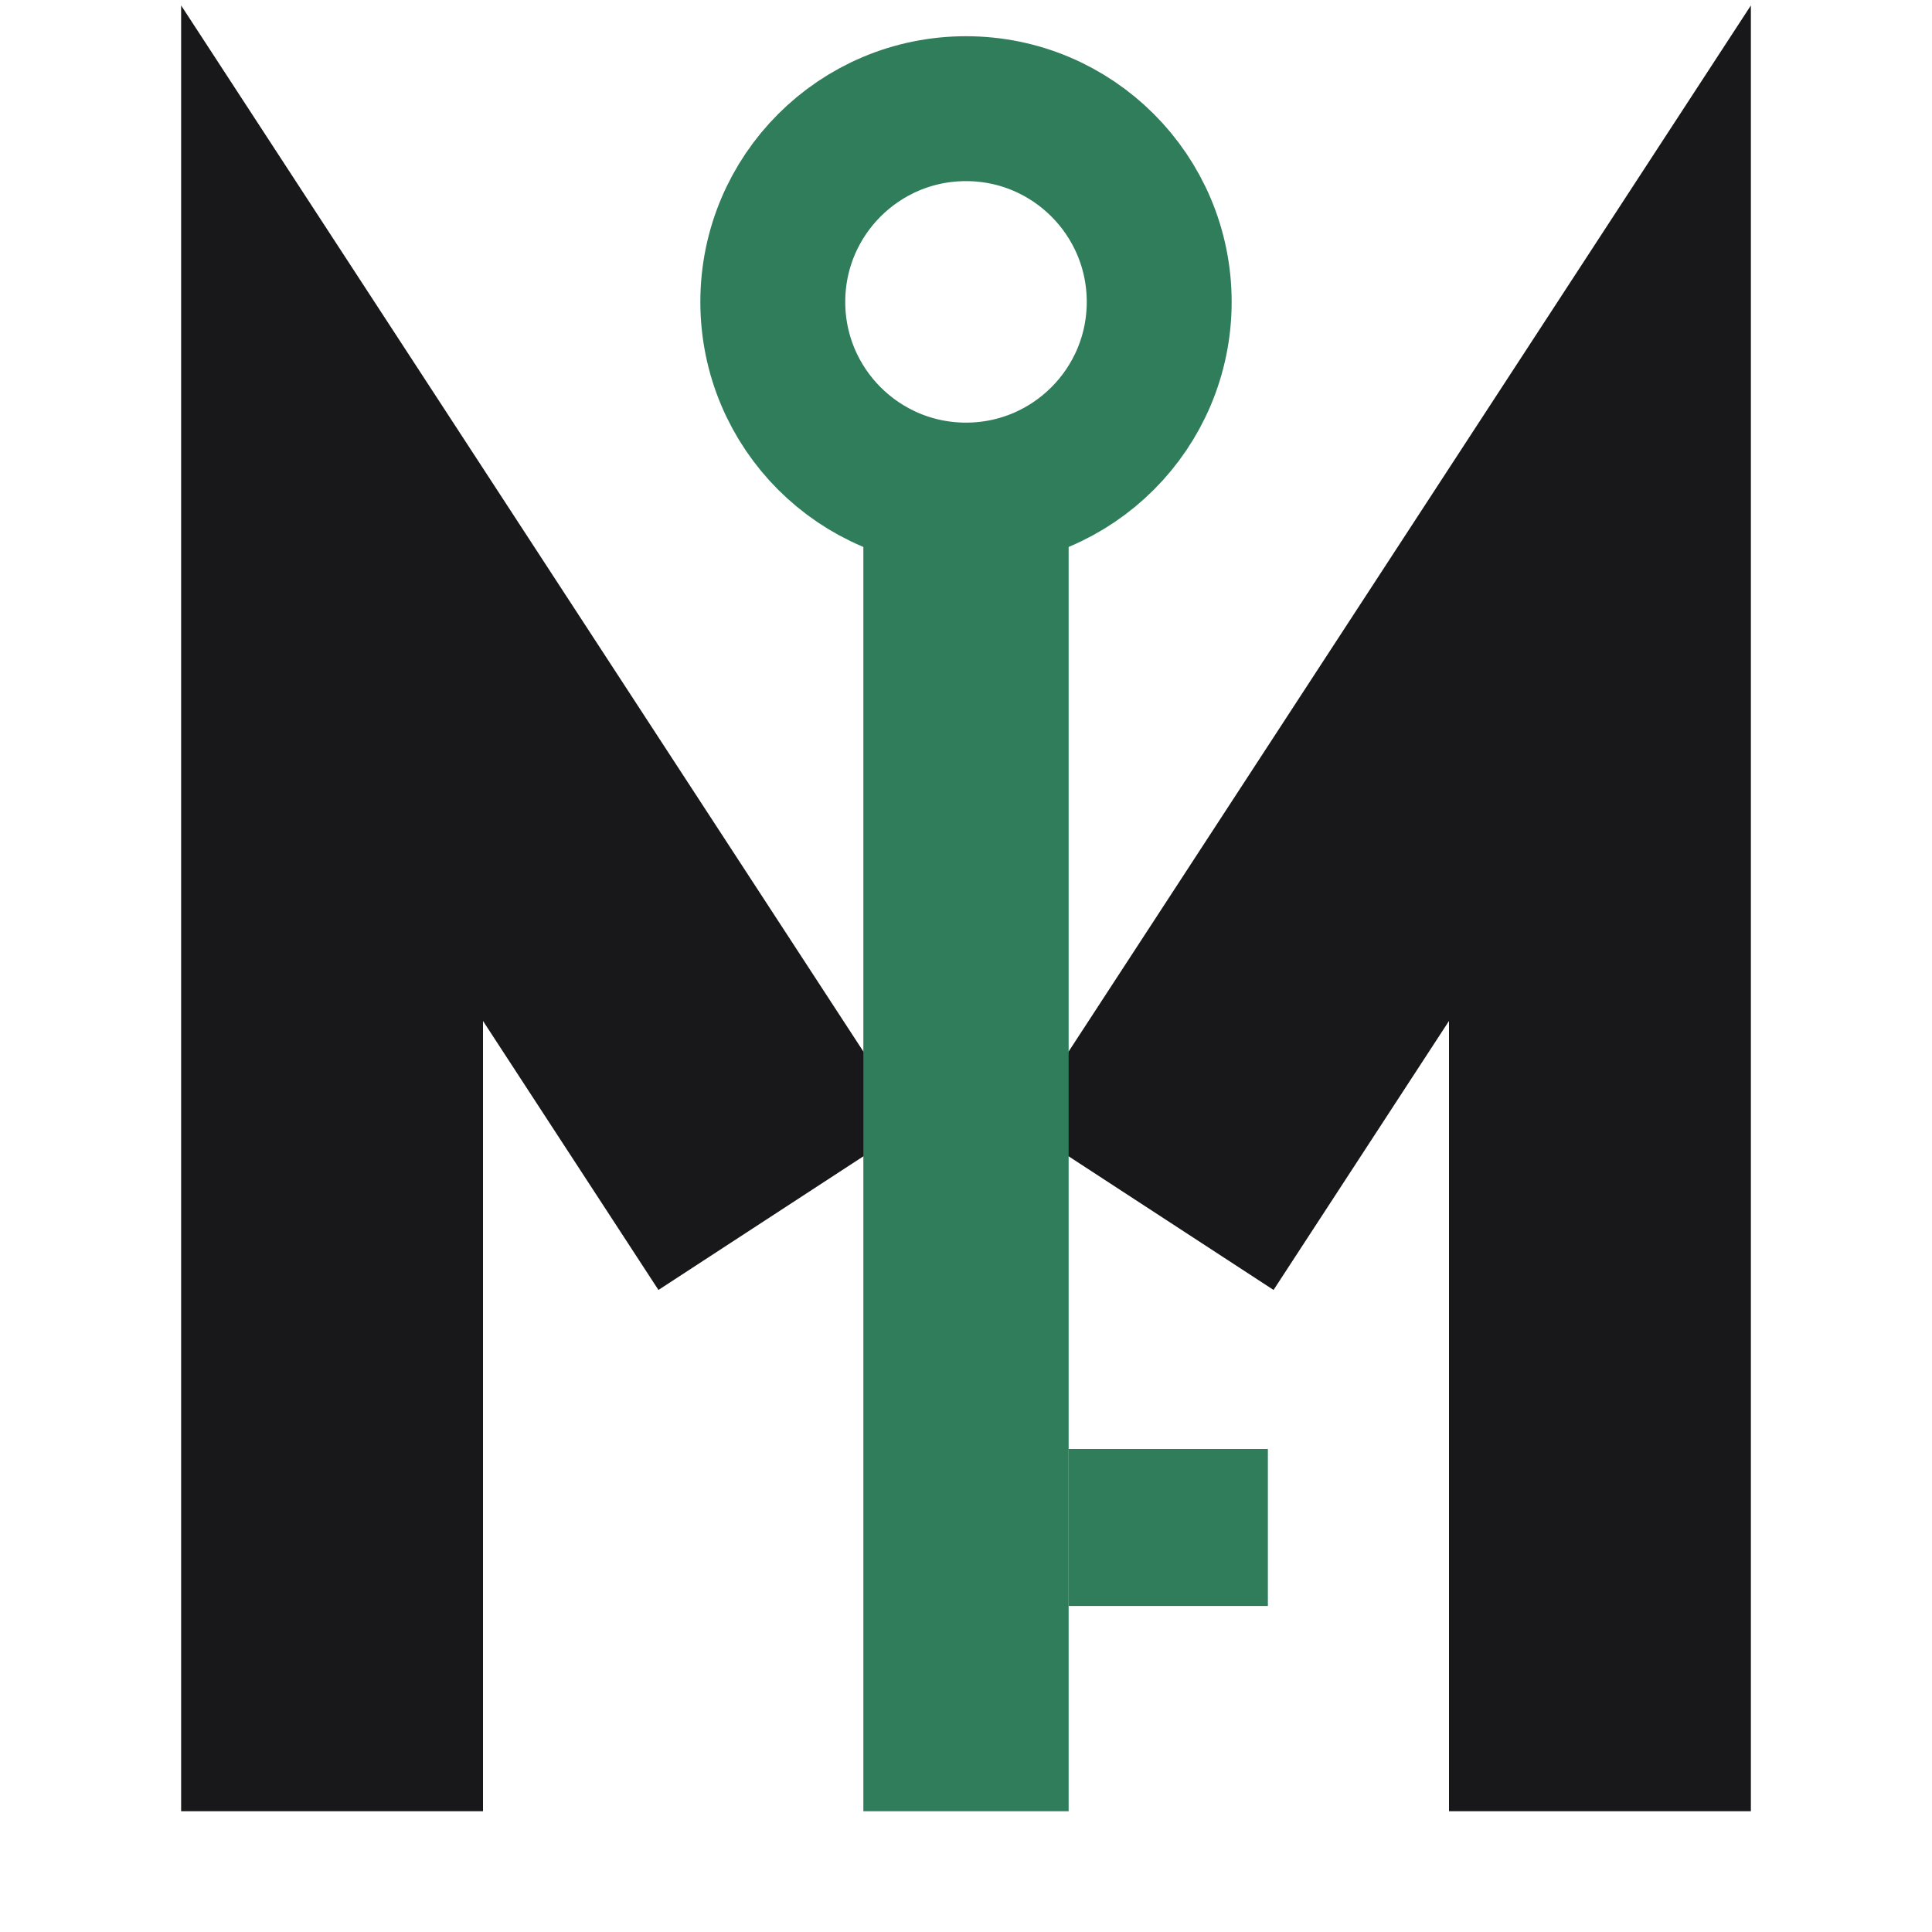
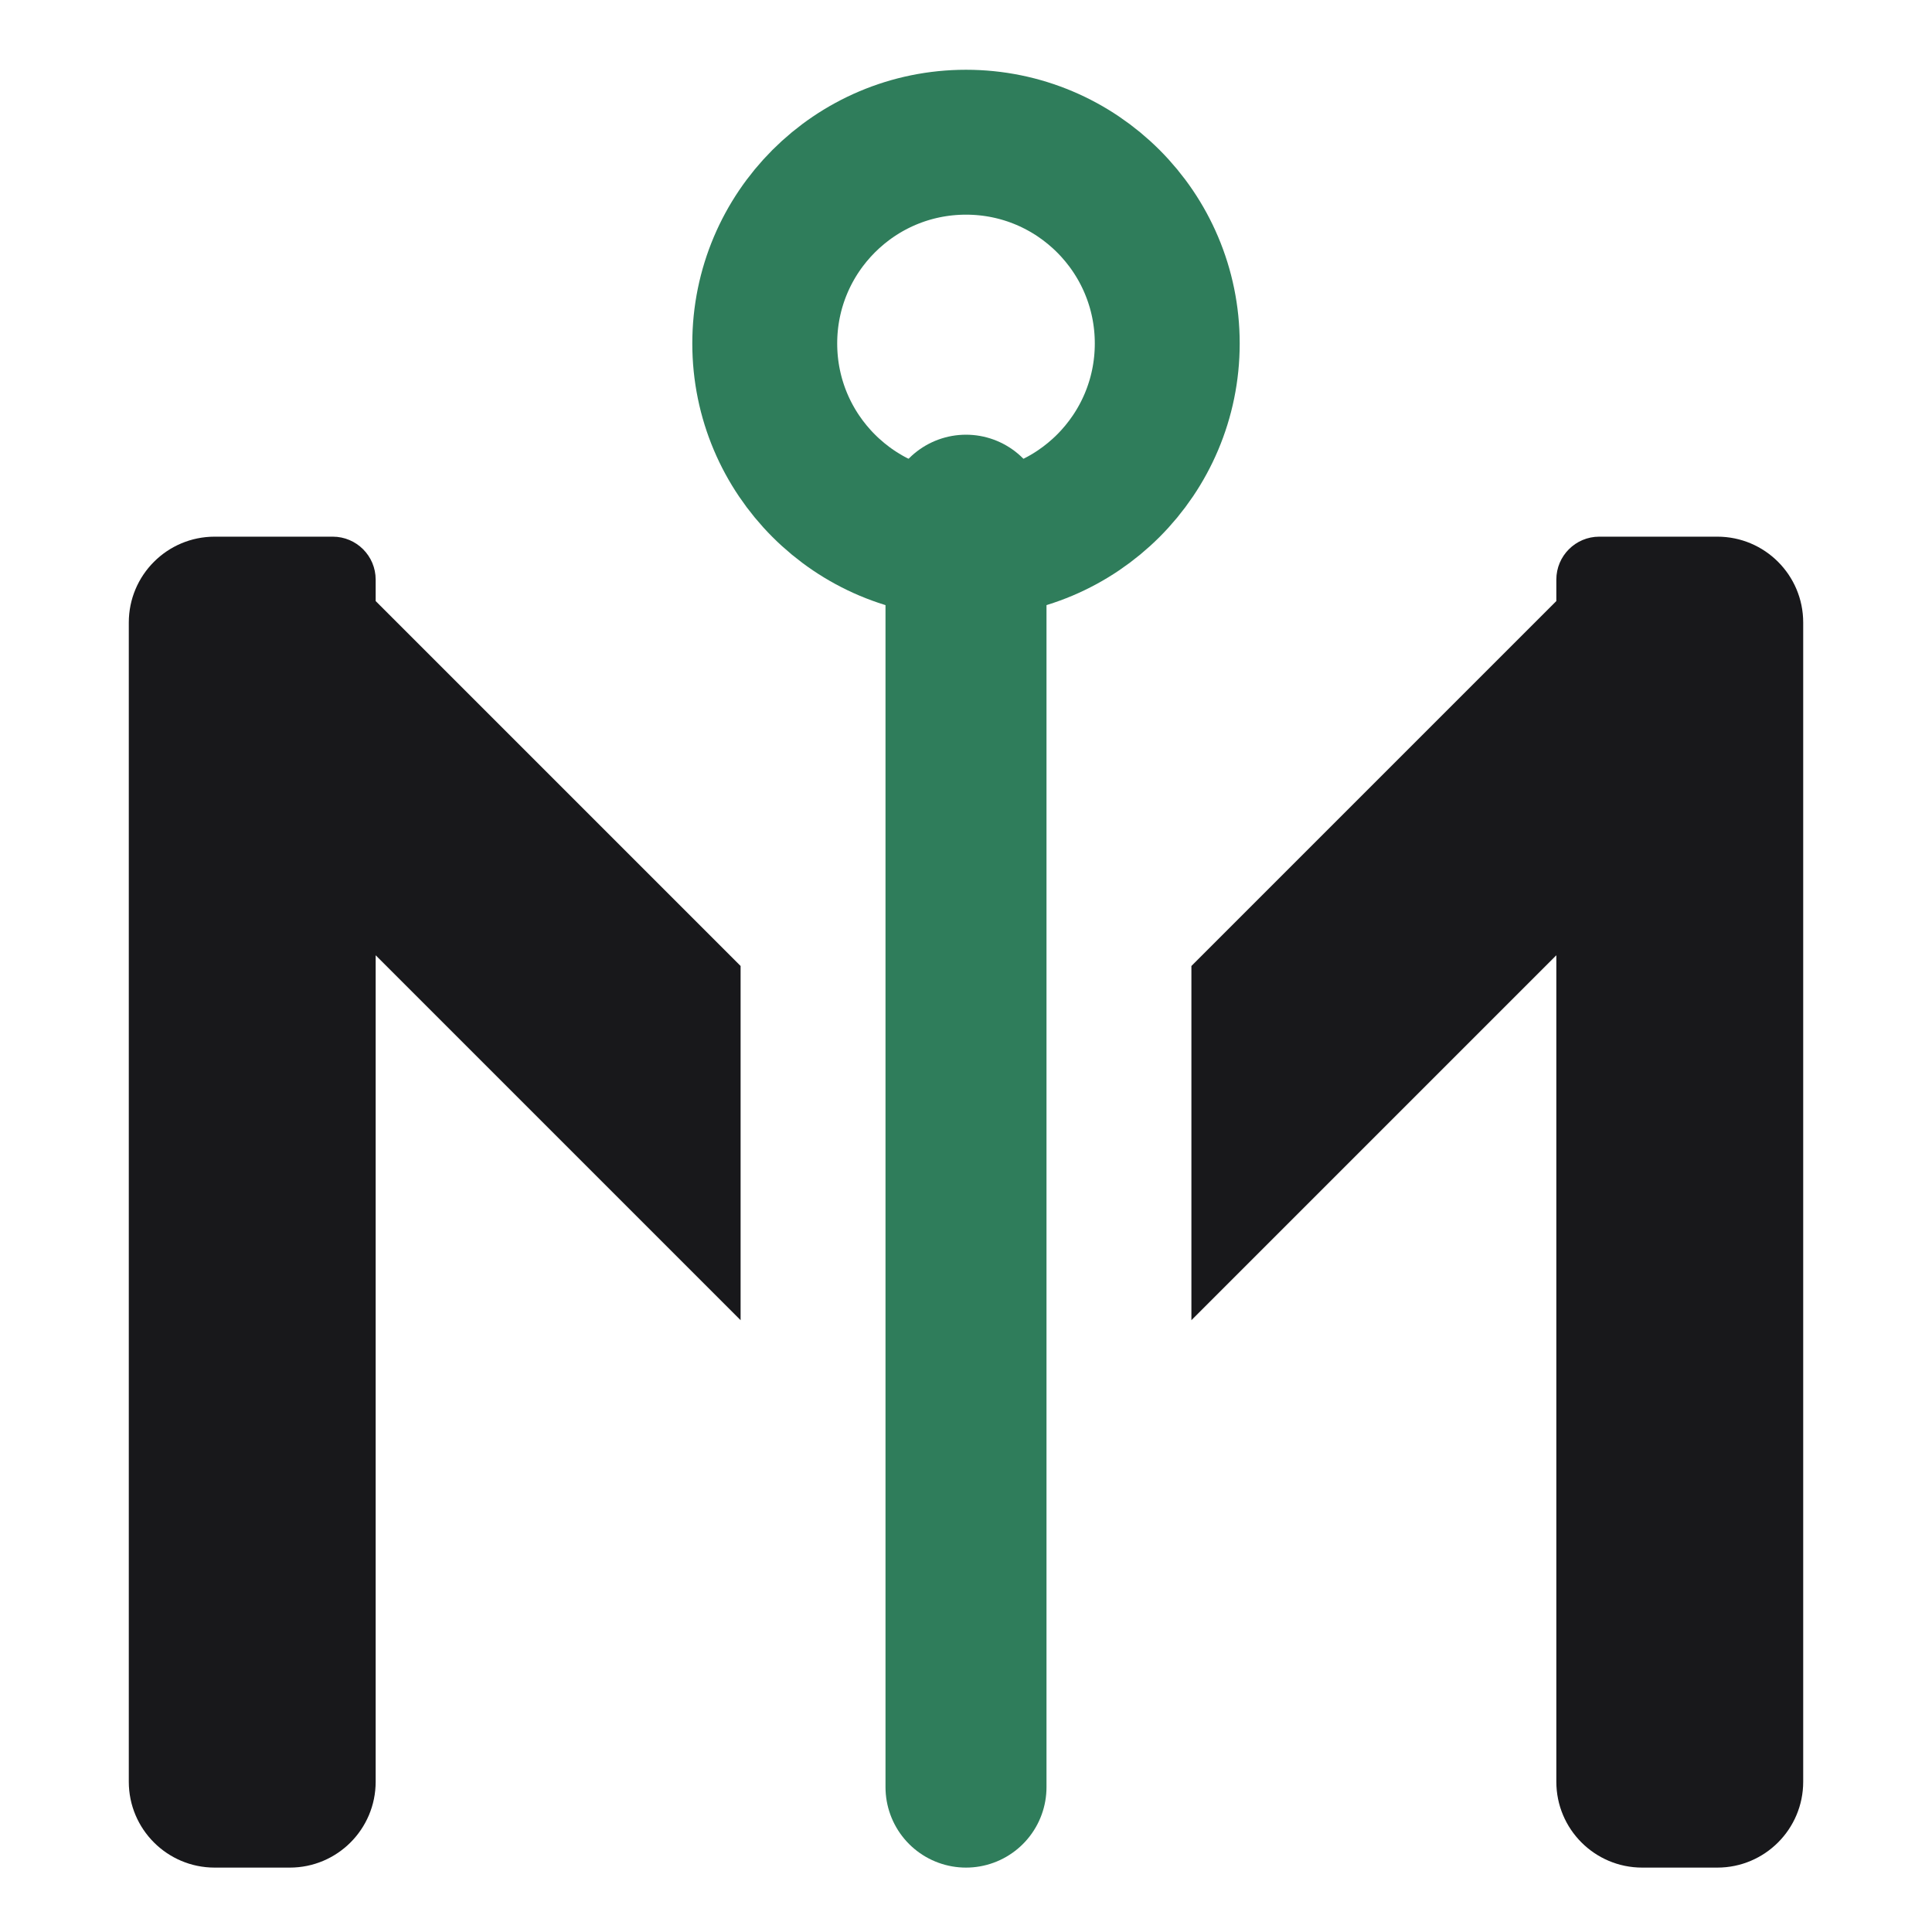
- <svg xmlns="http://www.w3.org/2000/svg" viewBox="0 0 32 32">
+ <svg xmlns="http://www.w3.org/2000/svg" viewBox="12 2 180 180">
  <style>
-     .ink { stroke: #18181b; }
+     .ink { fill: #18181b; }
    .key { stroke: #2f7d5b; }
-     .keyfill { fill: #2f7d5b; }
    @media (prefers-color-scheme: dark) {
-       .ink { stroke: #fafafa; }
+       .ink { fill: #fafafa; }
      .key { stroke: #5fb58f; }
-       .keyfill { fill: #5fb58f; }
    }
  </style>
-   <polyline class="ink" points="5.5,30 5.5,8.5 13,20" fill="none" stroke-width="5" stroke-linejoin="miter" stroke-miterlimit="6" />
-   <polyline class="ink" points="26.5,30 26.5,8.5 19,20" fill="none" stroke-width="5" stroke-linejoin="miter" stroke-miterlimit="6" />
-   <circle class="key" cx="16" cy="5" r="3.2" fill="none" stroke-width="2.4" />
-   <line class="key" x1="16" y1="8.2" x2="16" y2="30" stroke-width="3.4" />
-   <rect class="keyfill" x="17.7" y="24" width="3.3" height="2.6" />
+   <path class="ink" d="M32 52H43A4 4 0 0 1 47 56V58L81 92V125L47 91V168A8 8 0 0 1 39 176H32A8 8 0 0 1 24 168V60A8 8 0 0 1 32 52Z" />
+   <path class="ink" d="M172 52H161A4 4 0 0 0 157 56V58L123 92V125L157 91V168A8 8 0 0 0 165 176H172A8 8 0 0 0 180 168V60A8 8 0 0 0 172 52Z" />
+   <circle class="key" cx="102" cy="34" r="18.75" fill="none" stroke-width="13.5" />
+   <line class="key" x1="102" y1="50" x2="102" y2="168.5" stroke-width="15" stroke-linecap="round" />
</svg>
